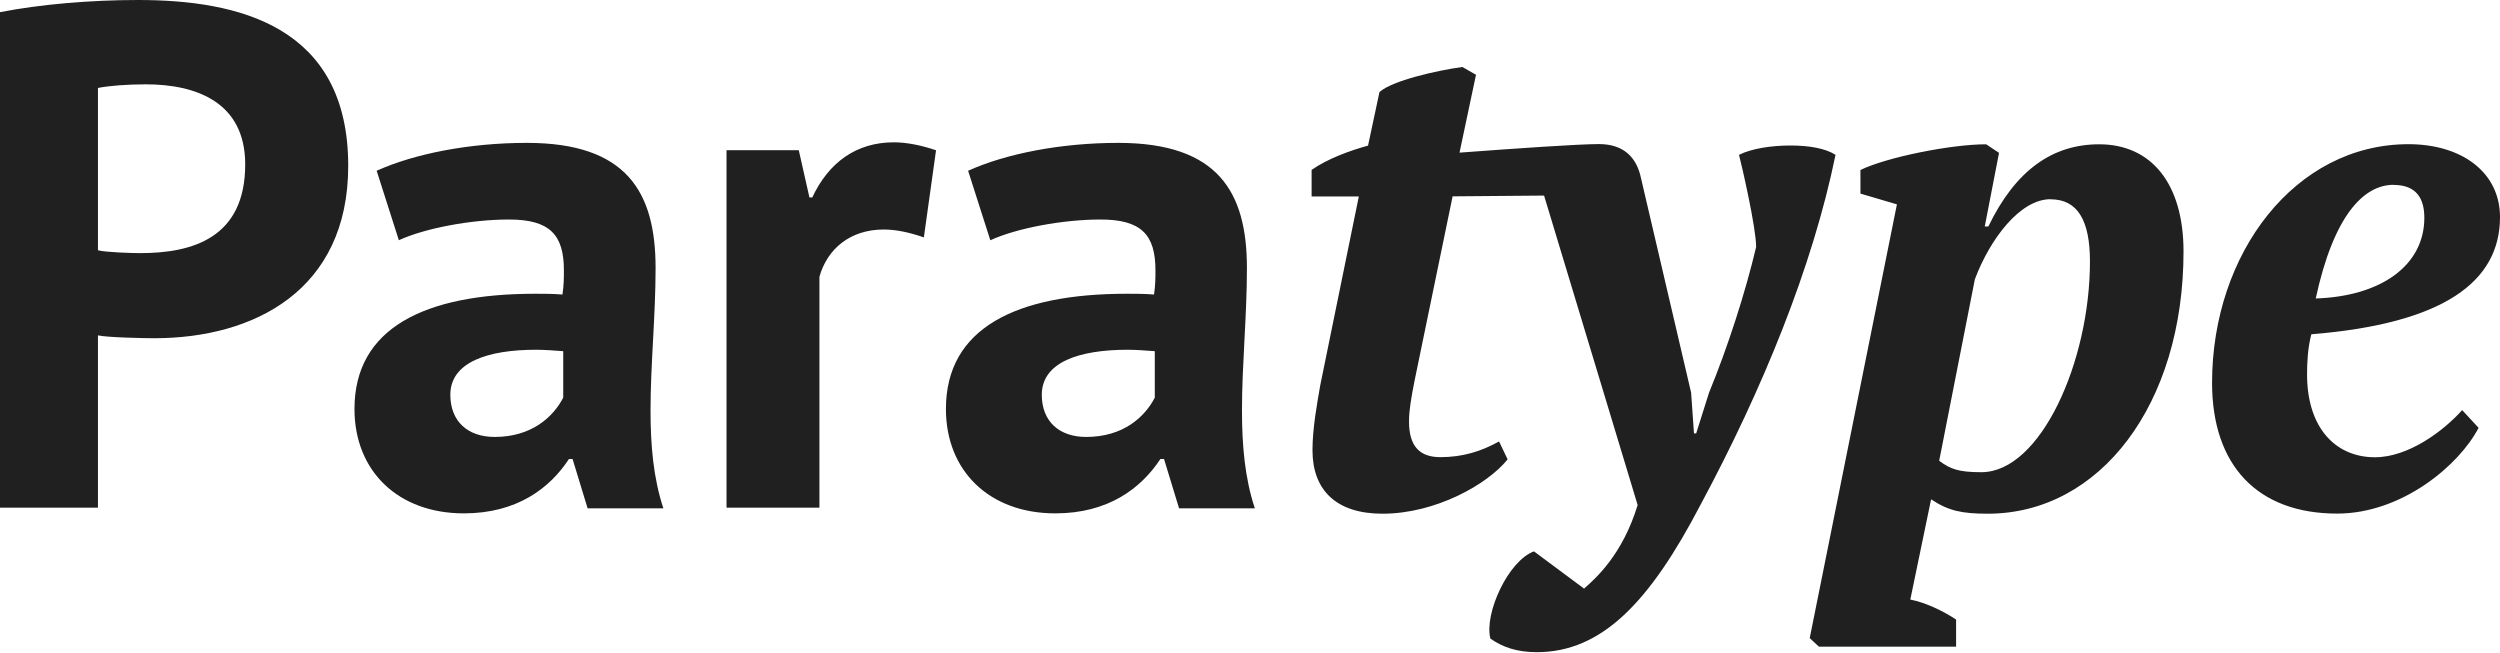
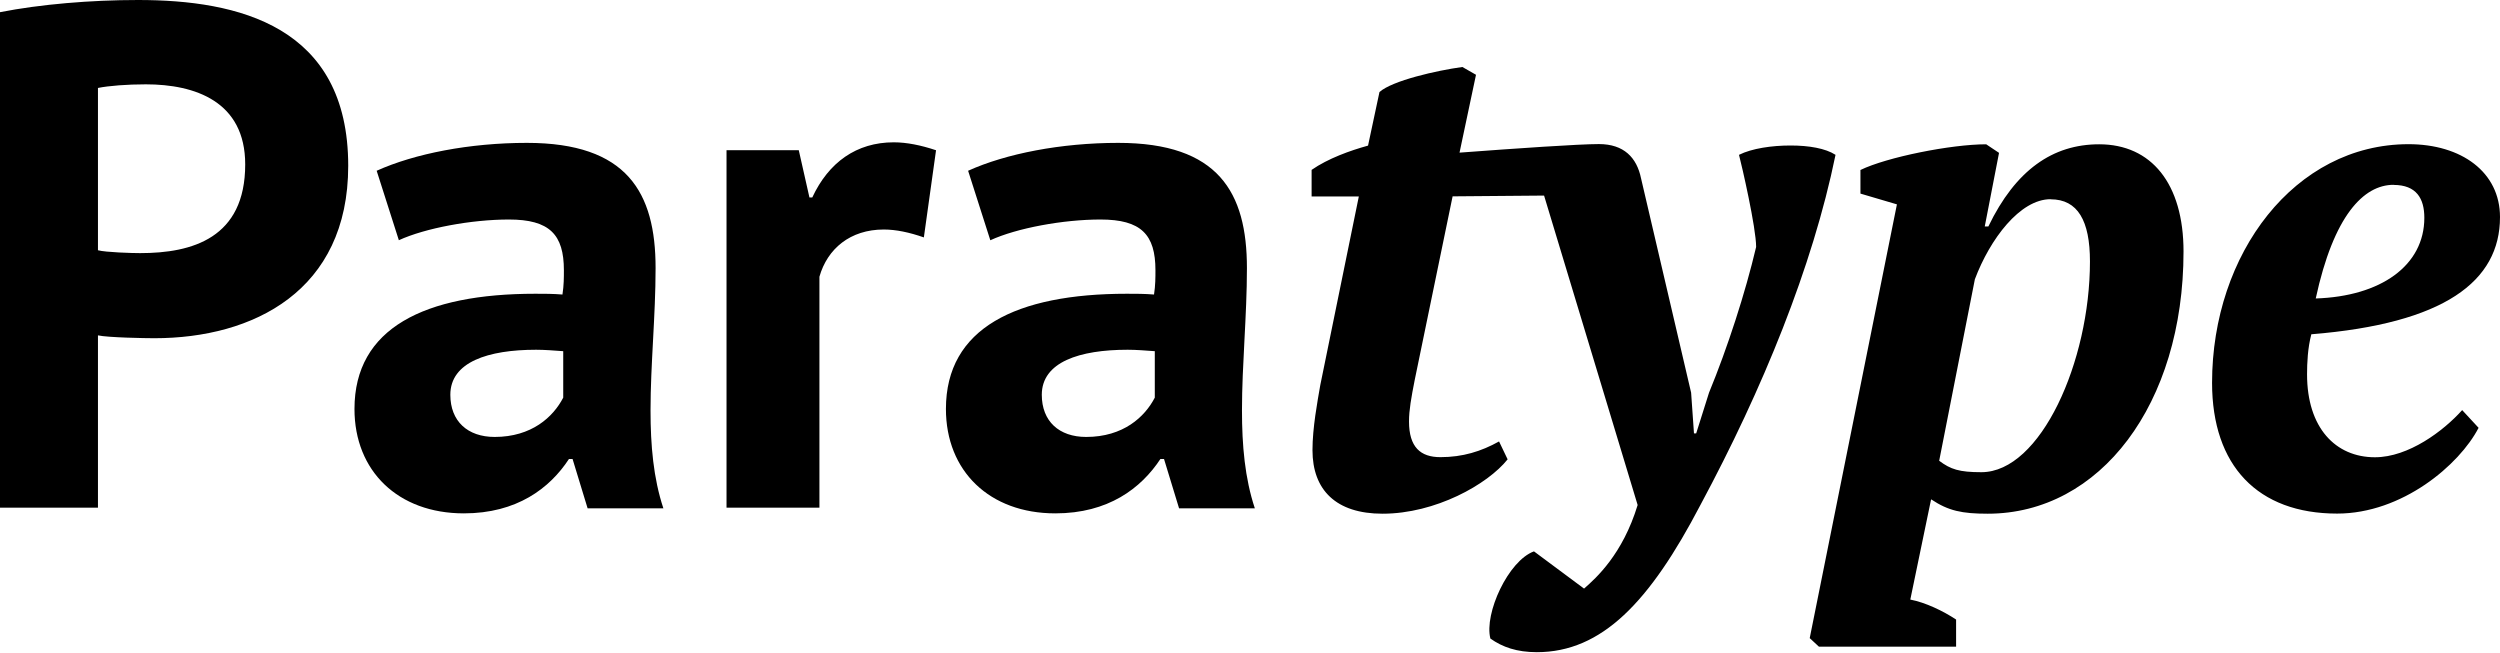
<svg xmlns="http://www.w3.org/2000/svg" width="230" height="60" viewBox="0 0 230 60" fill="none">
-   <path d="M99.927 40.199C97.431 40.199 95.845 38.754 95.845 36.319C95.845 33.298 99.331 32.177 103.745 32.177C104.534 32.177 105.392 32.248 106.241 32.309V36.582C105.322 38.36 103.341 40.199 99.927 40.199ZM91.107 22.105C93.542 20.983 97.815 20.195 101.24 20.195C104.988 20.195 106.301 21.579 106.301 24.863C106.301 25.519 106.301 26.247 106.17 27.096C105.311 27.025 104.463 27.025 103.675 27.025C93.481 27.025 87.025 30.187 87.025 37.623C87.025 43.341 91.036 47.23 97.088 47.23C101.957 47.23 104.978 44.927 106.756 42.229H107.09L108.474 46.765H115.445C114.525 43.997 114.262 40.977 114.262 37.754C114.262 33.541 114.717 29.066 114.717 24.661C114.717 17.69 112.09 13.144 102.877 13.144C97.613 13.144 92.552 14.134 89.066 15.71L91.107 22.095V22.105ZM86.106 13.82C84.722 13.356 83.409 13.093 82.227 13.093C78.802 13.093 76.236 14.932 74.73 18.165H74.468L73.488 13.82H66.84V46.705H75.387V25.459C76.114 22.893 78.216 21.115 81.307 21.115C82.429 21.115 83.671 21.377 84.995 21.842L86.116 13.82H86.106ZM45.513 40.199C43.018 40.199 41.431 38.754 41.431 36.319C41.431 33.298 44.917 32.177 49.322 32.177C50.11 32.177 50.968 32.248 51.817 32.309V36.582C50.898 38.36 48.918 40.199 45.503 40.199M36.683 22.105C39.118 20.983 43.392 20.195 46.816 20.195C50.564 20.195 51.878 21.579 51.878 24.863C51.878 25.519 51.878 26.247 51.746 27.096C50.898 27.025 50.039 27.025 49.251 27.025C39.057 27.025 32.612 30.187 32.612 37.623C32.612 43.341 36.623 47.23 42.674 47.23C47.544 47.23 50.575 44.927 52.343 42.229H52.676L54.06 46.765H61.031C60.112 43.997 59.849 40.977 59.849 37.754C59.849 33.541 60.314 29.066 60.314 24.661C60.314 17.69 57.687 13.144 48.473 13.144C43.21 13.144 38.148 14.134 34.653 15.71L36.693 22.095L36.683 22.105ZM13.416 7.759C17.953 7.759 22.559 9.335 22.559 15.124C22.559 21.903 17.69 23.287 12.891 23.287C12.164 23.287 9.729 23.216 9.012 23.024V8.092C10.002 7.89 11.709 7.759 13.416 7.759ZM0 46.705H9.012V30.854C9.931 31.056 13.356 31.116 14.204 31.116C23.287 31.116 32.036 26.772 32.036 15.255C32.036 2.364 21.903 0 12.699 0C8.355 0 3.688 0.394 0 1.121V46.705Z" fill="#202020" />
-   <path d="M226.515 37.734C224.807 39.643 221.584 42.068 218.493 42.068C214.876 42.068 212.249 39.37 212.249 34.44C212.249 33.389 212.31 32.005 212.643 30.753C224.868 29.763 230 25.893 230 19.973C230 15.831 226.454 13.265 221.584 13.265C211.128 13.265 203.51 23.327 203.51 35.218C203.51 42.846 207.713 47.25 215.018 47.25C220.998 47.25 226.262 42.775 228.03 39.36L226.515 37.724V37.734ZM120.678 18.074H125.012L121.466 35.43C121.203 36.946 120.748 39.37 120.748 41.411C120.748 45.088 122.921 47.261 127.194 47.261C132.064 47.261 136.862 44.563 138.701 42.26L137.913 40.613C136.266 41.532 134.559 42.058 132.518 42.058C130.68 42.058 129.629 41.138 129.629 38.774C129.629 37.724 129.831 36.602 130.154 34.955L133.64 18.064L142.055 17.993L150.663 46.462C149.279 50.998 146.854 53.171 145.733 54.151L141.126 50.726C138.762 51.584 136.529 56.444 137.115 58.747C138.226 59.535 139.55 60 141.388 60C147.369 60 151.774 55.393 156.442 46.452C162.16 35.804 166.757 24.56 168.868 14.245C167.949 13.649 166.433 13.386 164.726 13.386C163.019 13.386 161.18 13.649 159.988 14.245C160.25 15.235 161.564 20.953 161.564 22.721C160.574 26.924 158.937 31.985 157.23 36.127L156.048 39.875H155.846L155.583 36.127L150.976 16.407C150.582 14.497 149.4 13.255 147.097 13.255C145.258 13.255 139.54 13.649 134.276 14.043L135.792 6.88L134.539 6.163C132.175 6.486 128.093 7.415 126.911 8.466L125.86 13.396C124.214 13.851 122.183 14.578 120.668 15.629V18.064L120.678 18.074ZM177.678 45.947C179.254 46.998 180.506 47.261 182.87 47.261C193.196 47.261 200.884 37.198 200.884 23.135C200.884 16.892 197.924 13.275 193.125 13.275C188.851 13.275 185.437 15.639 182.931 20.832H182.598L183.911 14.063L182.729 13.275C179.506 13.275 173.596 14.457 171.161 15.639V17.811L174.516 18.801L166.494 58.707L167.343 59.495H179.961V56.999C178.779 56.212 177.132 55.423 175.748 55.161L177.657 45.957L177.678 45.947ZM188.659 18.336C191.155 18.336 192.276 20.306 192.276 24.055C192.276 33.258 187.74 43.442 182.285 43.442C180.244 43.442 179.456 43.179 178.405 42.391L181.688 25.691C183.073 22.004 185.831 18.326 188.659 18.326M220.21 17.013C222.312 17.013 223.039 18.266 223.039 20.034C223.039 24.439 219.028 27.267 213.048 27.459C214.694 19.832 217.452 17.003 220.21 17.003" fill="#202020" />
+   <path d="M99.927 40.199C97.431 40.199 95.845 38.754 95.845 36.319C95.845 33.298 99.331 32.177 103.745 32.177C104.534 32.177 105.392 32.248 106.241 32.309V36.582C105.322 38.36 103.341 40.199 99.927 40.199ZM91.107 22.105C93.542 20.983 97.815 20.195 101.24 20.195C104.988 20.195 106.301 21.579 106.301 24.863C106.301 25.519 106.301 26.247 106.17 27.096C105.311 27.025 104.463 27.025 103.675 27.025C93.481 27.025 87.025 30.187 87.025 37.623C87.025 43.341 91.036 47.23 97.088 47.23C101.957 47.23 104.978 44.927 106.756 42.229H107.09L108.474 46.765H115.445C114.525 43.997 114.262 40.977 114.262 37.754C114.262 33.541 114.717 29.066 114.717 24.661C114.717 17.69 112.09 13.144 102.877 13.144C97.613 13.144 92.552 14.134 89.066 15.71L91.107 22.095V22.105ZM86.106 13.82C84.722 13.356 83.409 13.093 82.227 13.093C78.802 13.093 76.236 14.932 74.73 18.165H74.468L73.488 13.82H66.84V46.705H75.387V25.459C76.114 22.893 78.216 21.115 81.307 21.115C82.429 21.115 83.671 21.377 84.995 21.842L86.116 13.82H86.106ZM45.513 40.199C43.018 40.199 41.431 38.754 41.431 36.319C41.431 33.298 44.917 32.177 49.322 32.177C50.11 32.177 50.968 32.248 51.817 32.309V36.582C50.898 38.36 48.918 40.199 45.503 40.199M36.683 22.105C39.118 20.983 43.392 20.195 46.816 20.195C50.564 20.195 51.878 21.579 51.878 24.863C51.878 25.519 51.878 26.247 51.746 27.096C50.898 27.025 50.039 27.025 49.251 27.025C39.057 27.025 32.612 30.187 32.612 37.623C32.612 43.341 36.623 47.23 42.674 47.23C47.544 47.23 50.575 44.927 52.343 42.229H52.676L54.06 46.765H61.031C60.112 43.997 59.849 40.977 59.849 37.754C59.849 33.541 60.314 29.066 60.314 24.661C60.314 17.69 57.687 13.144 48.473 13.144C43.21 13.144 38.148 14.134 34.653 15.71L36.693 22.095L36.683 22.105ZM13.416 7.759C17.953 7.759 22.559 9.335 22.559 15.124C22.559 21.903 17.69 23.287 12.891 23.287C12.164 23.287 9.729 23.216 9.012 23.024V8.092C10.002 7.89 11.709 7.759 13.416 7.759ZM0 46.705H9.012V30.854C9.931 31.056 13.356 31.116 14.204 31.116C23.287 31.116 32.036 26.772 32.036 15.255C32.036 2.364 21.903 0 12.699 0C8.355 0 3.688 0.394 0 1.121V46.705Z" fill="currentColor" />
+   <path d="M226.515 37.734C224.807 39.643 221.584 42.068 218.493 42.068C214.876 42.068 212.249 39.37 212.249 34.44C212.249 33.389 212.31 32.005 212.643 30.753C224.868 29.763 230 25.893 230 19.973C230 15.831 226.454 13.265 221.584 13.265C211.128 13.265 203.51 23.327 203.51 35.218C203.51 42.846 207.713 47.25 215.018 47.25C220.998 47.25 226.262 42.775 228.03 39.36L226.515 37.724V37.734ZM120.678 18.074H125.012L121.466 35.43C121.203 36.946 120.748 39.37 120.748 41.411C120.748 45.088 122.921 47.261 127.194 47.261C132.064 47.261 136.862 44.563 138.701 42.26L137.913 40.613C136.266 41.532 134.559 42.058 132.518 42.058C130.68 42.058 129.629 41.138 129.629 38.774C129.629 37.724 129.831 36.602 130.154 34.955L133.64 18.064L142.055 17.993L150.663 46.462C149.279 50.998 146.854 53.171 145.733 54.151L141.126 50.726C138.762 51.584 136.529 56.444 137.115 58.747C138.226 59.535 139.55 60 141.388 60C147.369 60 151.774 55.393 156.442 46.452C162.16 35.804 166.757 24.56 168.868 14.245C167.949 13.649 166.433 13.386 164.726 13.386C163.019 13.386 161.18 13.649 159.988 14.245C160.25 15.235 161.564 20.953 161.564 22.721C160.574 26.924 158.937 31.985 157.23 36.127L156.048 39.875H155.846L155.583 36.127L150.976 16.407C150.582 14.497 149.4 13.255 147.097 13.255C145.258 13.255 139.54 13.649 134.276 14.043L135.792 6.88L134.539 6.163C132.175 6.486 128.093 7.415 126.911 8.466L125.86 13.396C124.214 13.851 122.183 14.578 120.668 15.629V18.064L120.678 18.074ZM177.678 45.947C179.254 46.998 180.506 47.261 182.87 47.261C193.196 47.261 200.884 37.198 200.884 23.135C200.884 16.892 197.924 13.275 193.125 13.275C188.851 13.275 185.437 15.639 182.931 20.832H182.598L183.911 14.063L182.729 13.275C179.506 13.275 173.596 14.457 171.161 15.639V17.811L174.516 18.801L166.494 58.707L167.343 59.495H179.961V56.999C178.779 56.212 177.132 55.423 175.748 55.161L177.657 45.957L177.678 45.947ZM188.659 18.336C191.155 18.336 192.276 20.306 192.276 24.055C192.276 33.258 187.74 43.442 182.285 43.442C180.244 43.442 179.456 43.179 178.405 42.391L181.688 25.691C183.073 22.004 185.831 18.326 188.659 18.326M220.21 17.013C222.312 17.013 223.039 18.266 223.039 20.034C223.039 24.439 219.028 27.267 213.048 27.459C214.694 19.832 217.452 17.003 220.21 17.003" fill="currentColor" />
</svg>
